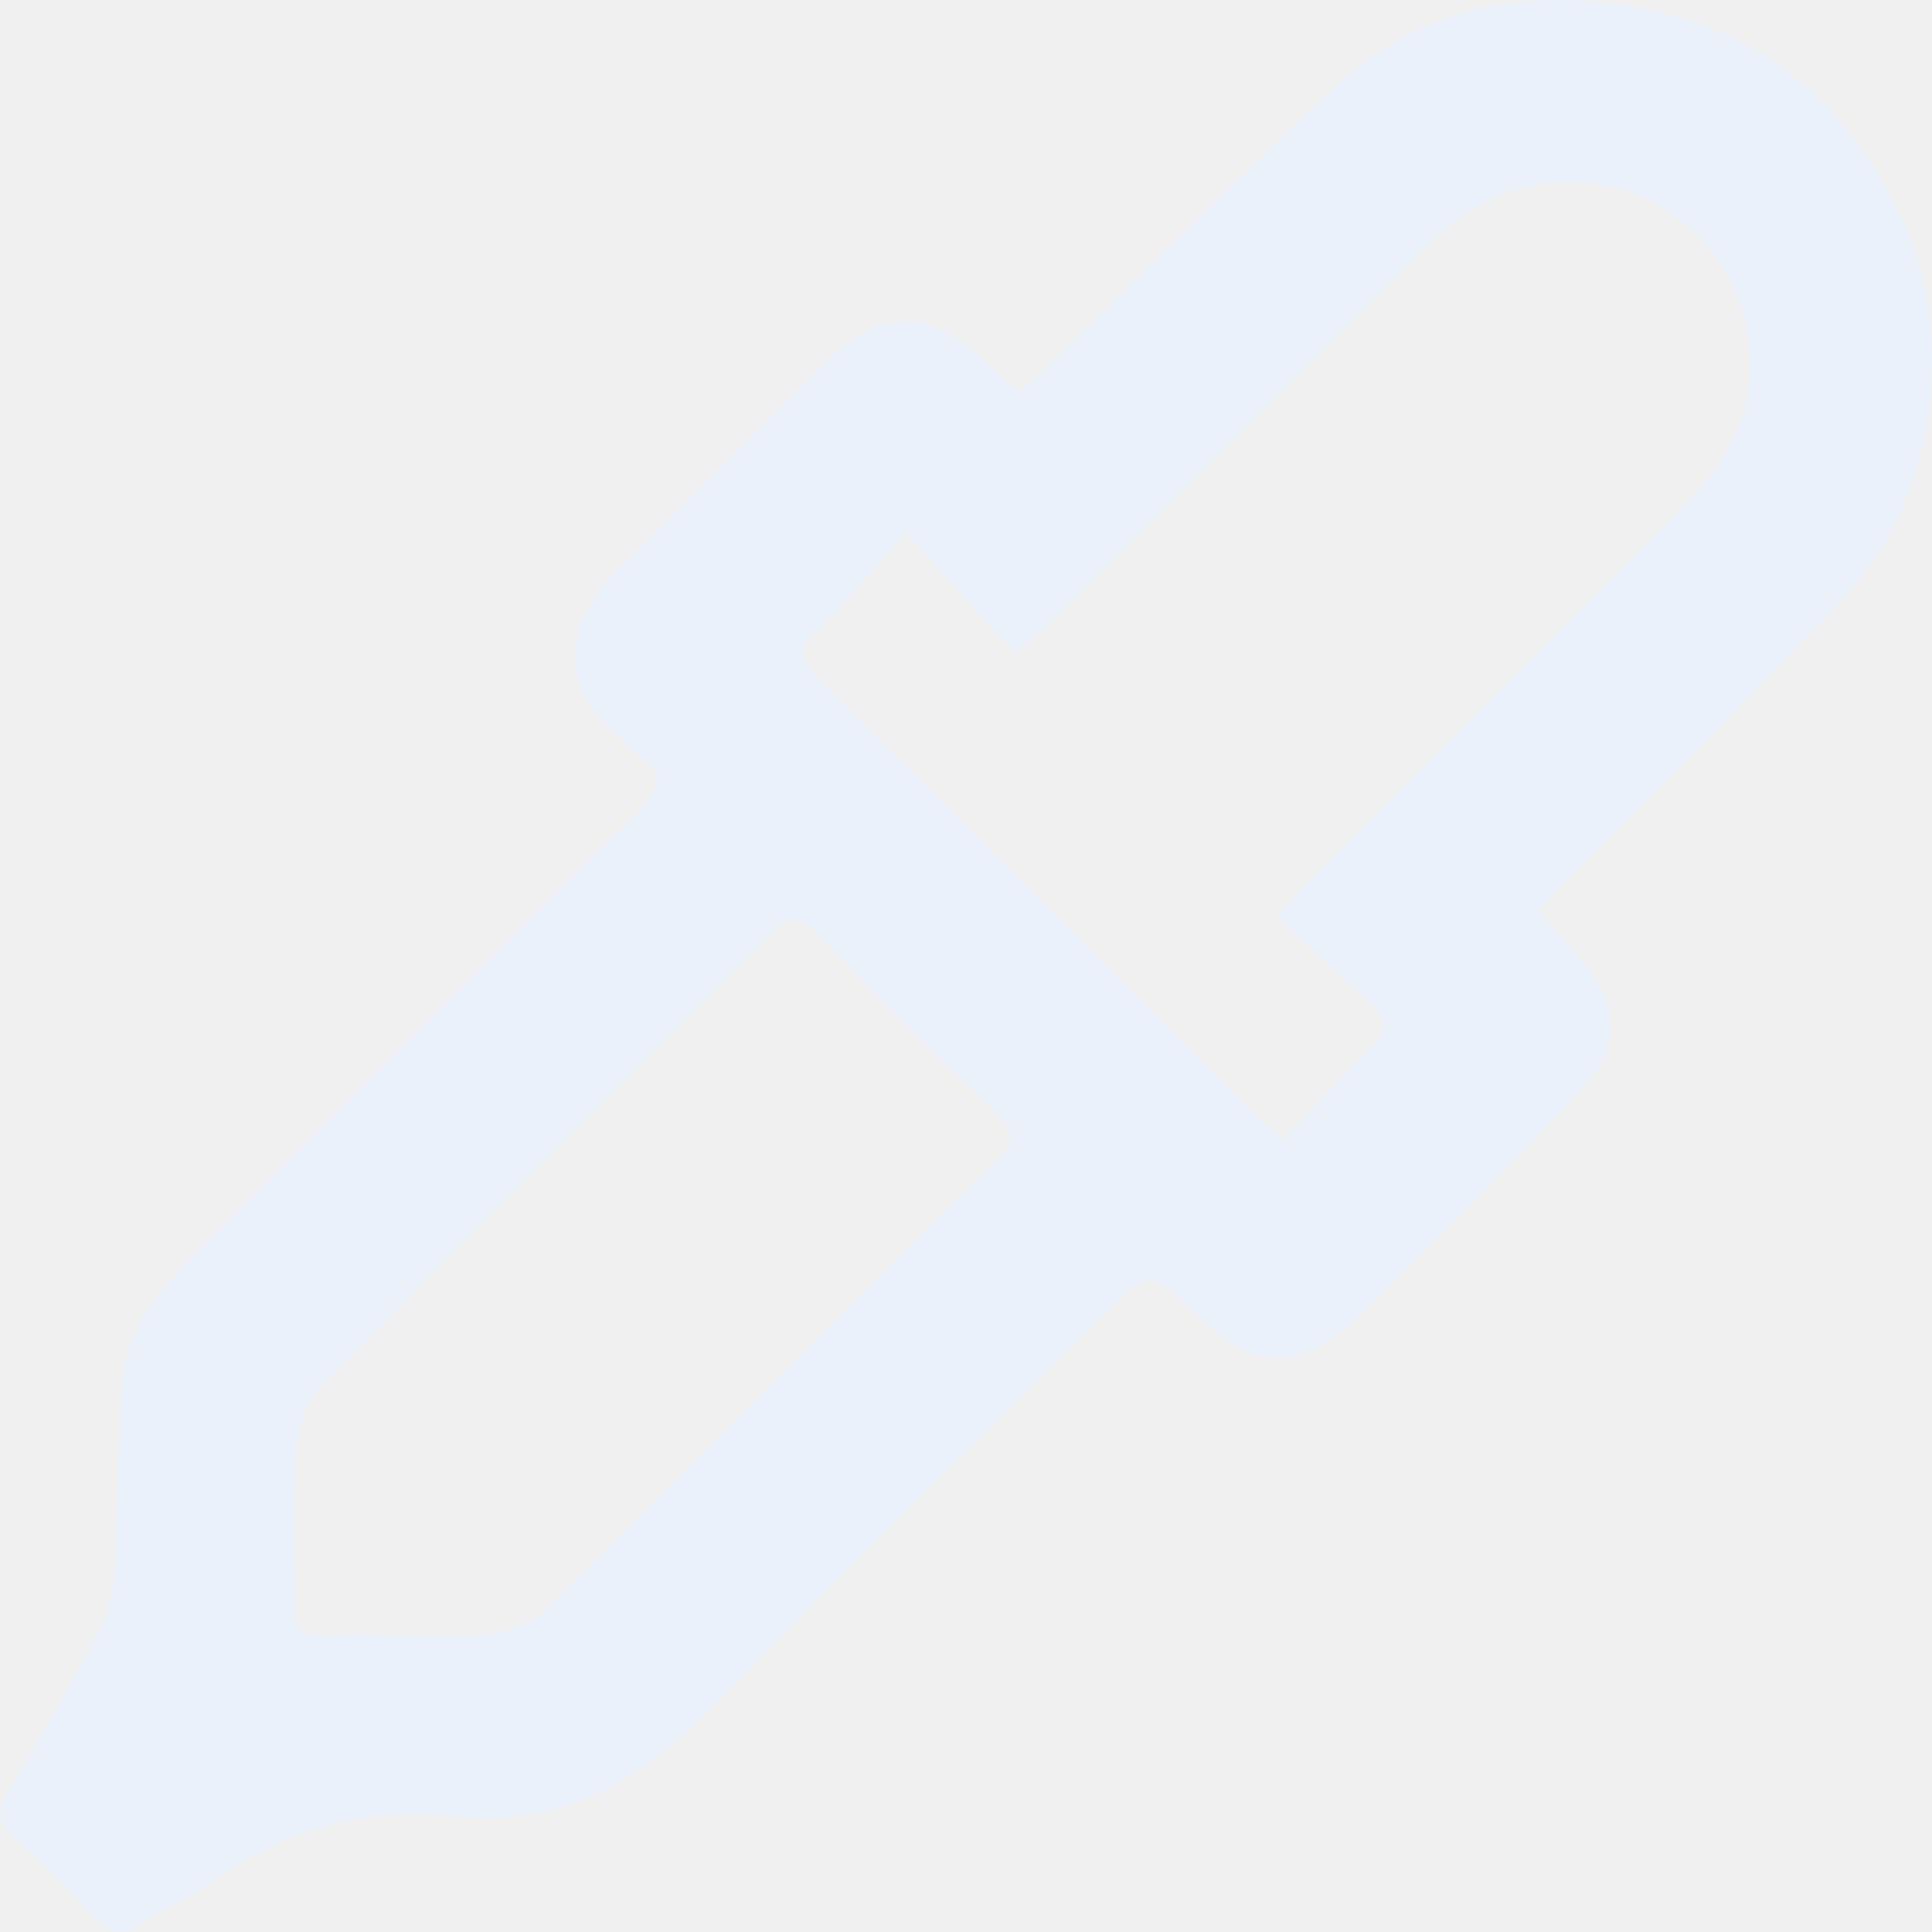
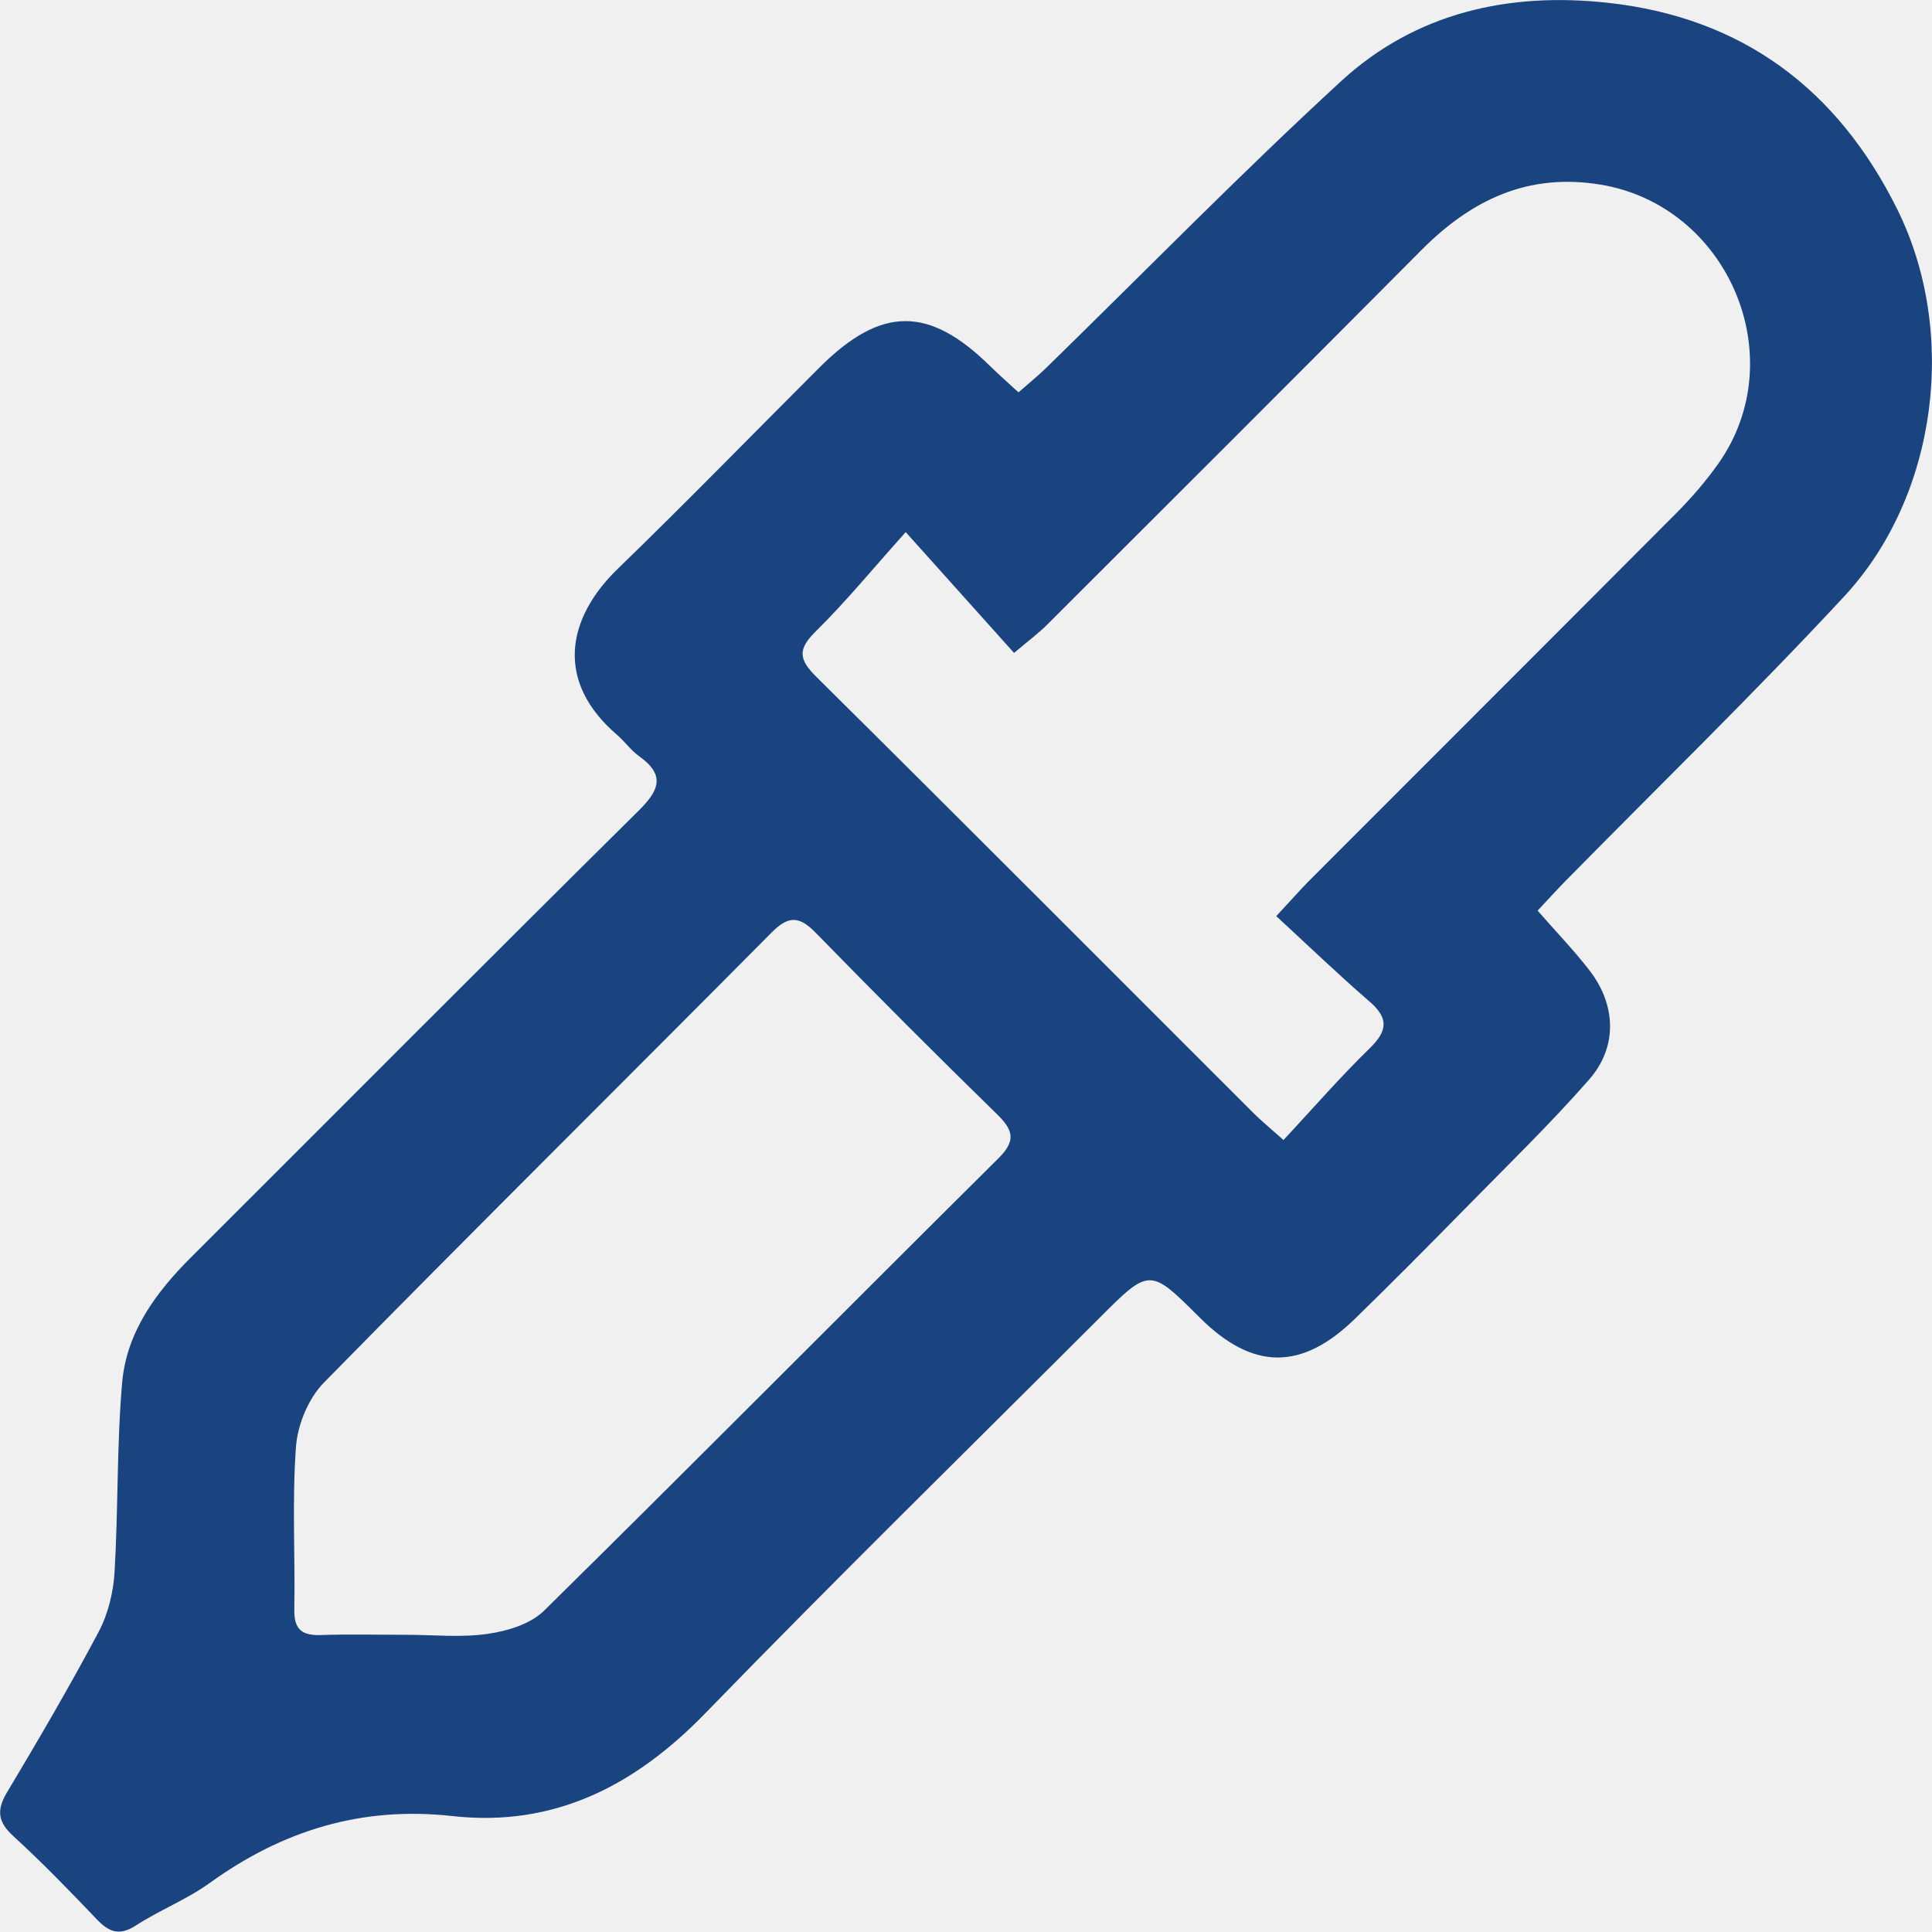
<svg xmlns="http://www.w3.org/2000/svg" width="24" height="24" viewBox="0 0 24 24" fill="none">
  <g clip-path="url(#clip0)">
-     <path d="M12.652 4.874C12.775 4.766 12.891 4.672 12.996 4.57C14.216 3.38 15.407 2.16 16.66 1.008C17.586 0.158 18.738 -0.101 19.976 0.035C21.647 0.218 22.827 1.11 23.565 2.593C24.327 4.122 24.072 6.154 22.911 7.407C21.787 8.618 20.6 9.771 19.441 10.95C19.328 11.066 19.219 11.186 19.101 11.312C19.323 11.568 19.55 11.801 19.747 12.057C20.075 12.483 20.096 13.003 19.744 13.407C19.25 13.971 18.709 14.494 18.184 15.03C17.736 15.486 17.286 15.94 16.829 16.385C16.166 17.03 15.559 17.021 14.905 16.369C14.282 15.747 14.282 15.747 13.649 16.381C12.018 18.011 10.371 19.625 8.764 21.28C7.889 22.183 6.884 22.7 5.622 22.56C4.491 22.434 3.508 22.739 2.601 23.394C2.318 23.597 1.984 23.728 1.691 23.917C1.488 24.05 1.357 24.005 1.205 23.845C0.868 23.492 0.527 23.14 0.167 22.81C-0.027 22.633 -0.047 22.487 0.089 22.262C0.481 21.607 0.867 20.946 1.225 20.272C1.342 20.051 1.408 19.782 1.423 19.531C1.47 18.744 1.449 17.953 1.518 17.169C1.574 16.548 1.935 16.056 2.371 15.621C4.224 13.771 6.072 11.913 7.934 10.07C8.196 9.811 8.263 9.625 7.937 9.392C7.836 9.319 7.762 9.213 7.668 9.131C6.897 8.472 7.031 7.687 7.677 7.063C8.524 6.243 9.345 5.399 10.178 4.567C10.946 3.8 11.54 3.797 12.306 4.554C12.411 4.656 12.522 4.754 12.652 4.874ZM15.854 11.38C16.042 11.179 16.14 11.066 16.245 10.959C17.768 9.434 19.293 7.911 20.814 6.384C21.008 6.19 21.19 5.98 21.348 5.756C22.273 4.441 21.47 2.559 19.886 2.294C18.983 2.144 18.279 2.482 17.659 3.105C16.114 4.66 14.562 6.208 13.012 7.756C12.903 7.866 12.776 7.959 12.597 8.111C12.163 7.627 11.755 7.171 11.251 6.61C10.842 7.066 10.509 7.473 10.136 7.841C9.911 8.062 9.918 8.187 10.139 8.406C11.955 10.205 13.759 12.017 15.567 13.823C15.662 13.918 15.767 14.004 15.944 14.162C16.31 13.769 16.645 13.383 17.011 13.026C17.231 12.812 17.259 12.656 17.017 12.445C16.63 12.111 16.26 11.755 15.854 11.38ZM5.047 20.308C5.386 20.308 5.729 20.345 6.06 20.296C6.303 20.262 6.589 20.174 6.756 20.011C8.647 18.148 10.515 16.262 12.4 14.392C12.615 14.178 12.597 14.049 12.391 13.847C11.63 13.104 10.878 12.351 10.135 11.589C9.933 11.383 9.801 11.367 9.586 11.583C7.735 13.45 5.865 15.299 4.024 17.175C3.833 17.37 3.698 17.694 3.677 17.968C3.627 18.64 3.668 19.32 3.656 19.995C3.651 20.251 3.761 20.32 3.994 20.311C4.345 20.299 4.695 20.308 5.047 20.308Z" fill="#eaf1fb" />
+     <path d="M12.652 4.874C12.775 4.766 12.891 4.672 12.996 4.57C14.216 3.38 15.407 2.16 16.66 1.008C17.586 0.158 18.738 -0.101 19.976 0.035C21.647 0.218 22.827 1.11 23.565 2.593C24.327 4.122 24.072 6.154 22.911 7.407C21.787 8.618 20.6 9.771 19.441 10.95C19.328 11.066 19.219 11.186 19.101 11.312C19.323 11.568 19.55 11.801 19.747 12.057C20.075 12.483 20.096 13.003 19.744 13.407C19.25 13.971 18.709 14.494 18.184 15.03C17.736 15.486 17.286 15.94 16.829 16.385C16.166 17.03 15.559 17.021 14.905 16.369C14.282 15.747 14.282 15.747 13.649 16.381C12.018 18.011 10.371 19.625 8.764 21.28C7.889 22.183 6.884 22.7 5.622 22.56C4.491 22.434 3.508 22.739 2.601 23.394C2.318 23.597 1.984 23.728 1.691 23.917C1.488 24.05 1.357 24.005 1.205 23.845C0.868 23.492 0.527 23.14 0.167 22.81C-0.027 22.633 -0.047 22.487 0.089 22.262C0.481 21.607 0.867 20.946 1.225 20.272C1.342 20.051 1.408 19.782 1.423 19.531C1.47 18.744 1.449 17.953 1.518 17.169C1.574 16.548 1.935 16.056 2.371 15.621C4.224 13.771 6.072 11.913 7.934 10.07C8.196 9.811 8.263 9.625 7.937 9.392C7.836 9.319 7.762 9.213 7.668 9.131C6.897 8.472 7.031 7.687 7.677 7.063C8.524 6.243 9.345 5.399 10.178 4.567C10.946 3.8 11.54 3.797 12.306 4.554C12.411 4.656 12.522 4.754 12.652 4.874ZM15.854 11.38C16.042 11.179 16.14 11.066 16.245 10.959C17.768 9.434 19.293 7.911 20.814 6.384C21.008 6.19 21.19 5.98 21.348 5.756C22.273 4.441 21.47 2.559 19.886 2.294C18.983 2.144 18.279 2.482 17.659 3.105C16.114 4.66 14.562 6.208 13.012 7.756C12.903 7.866 12.776 7.959 12.597 8.111C12.163 7.627 11.755 7.171 11.251 6.61C10.842 7.066 10.509 7.473 10.136 7.841C9.911 8.062 9.918 8.187 10.139 8.406C11.955 10.205 13.759 12.017 15.567 13.823C15.662 13.918 15.767 14.004 15.944 14.162C16.31 13.769 16.645 13.383 17.011 13.026C17.231 12.812 17.259 12.656 17.017 12.445C16.63 12.111 16.26 11.755 15.854 11.38ZM5.047 20.308C5.386 20.308 5.729 20.345 6.06 20.296C6.303 20.262 6.589 20.174 6.756 20.011C8.647 18.148 10.515 16.262 12.4 14.392C12.615 14.178 12.597 14.049 12.391 13.847C11.63 13.104 10.878 12.351 10.135 11.589C9.933 11.383 9.801 11.367 9.586 11.583C7.735 13.45 5.865 15.299 4.024 17.175C3.833 17.37 3.698 17.694 3.677 17.968C3.627 18.64 3.668 19.32 3.656 19.995C3.651 20.251 3.761 20.32 3.994 20.311C4.345 20.299 4.695 20.308 5.047 20.308Z" fill="#1a4480" />
  </g>
  <defs>
    <clipPath id="clip0">
      <rect width="24" height="23.992" fill="white" />
    </clipPath>
  </defs>
</svg>
